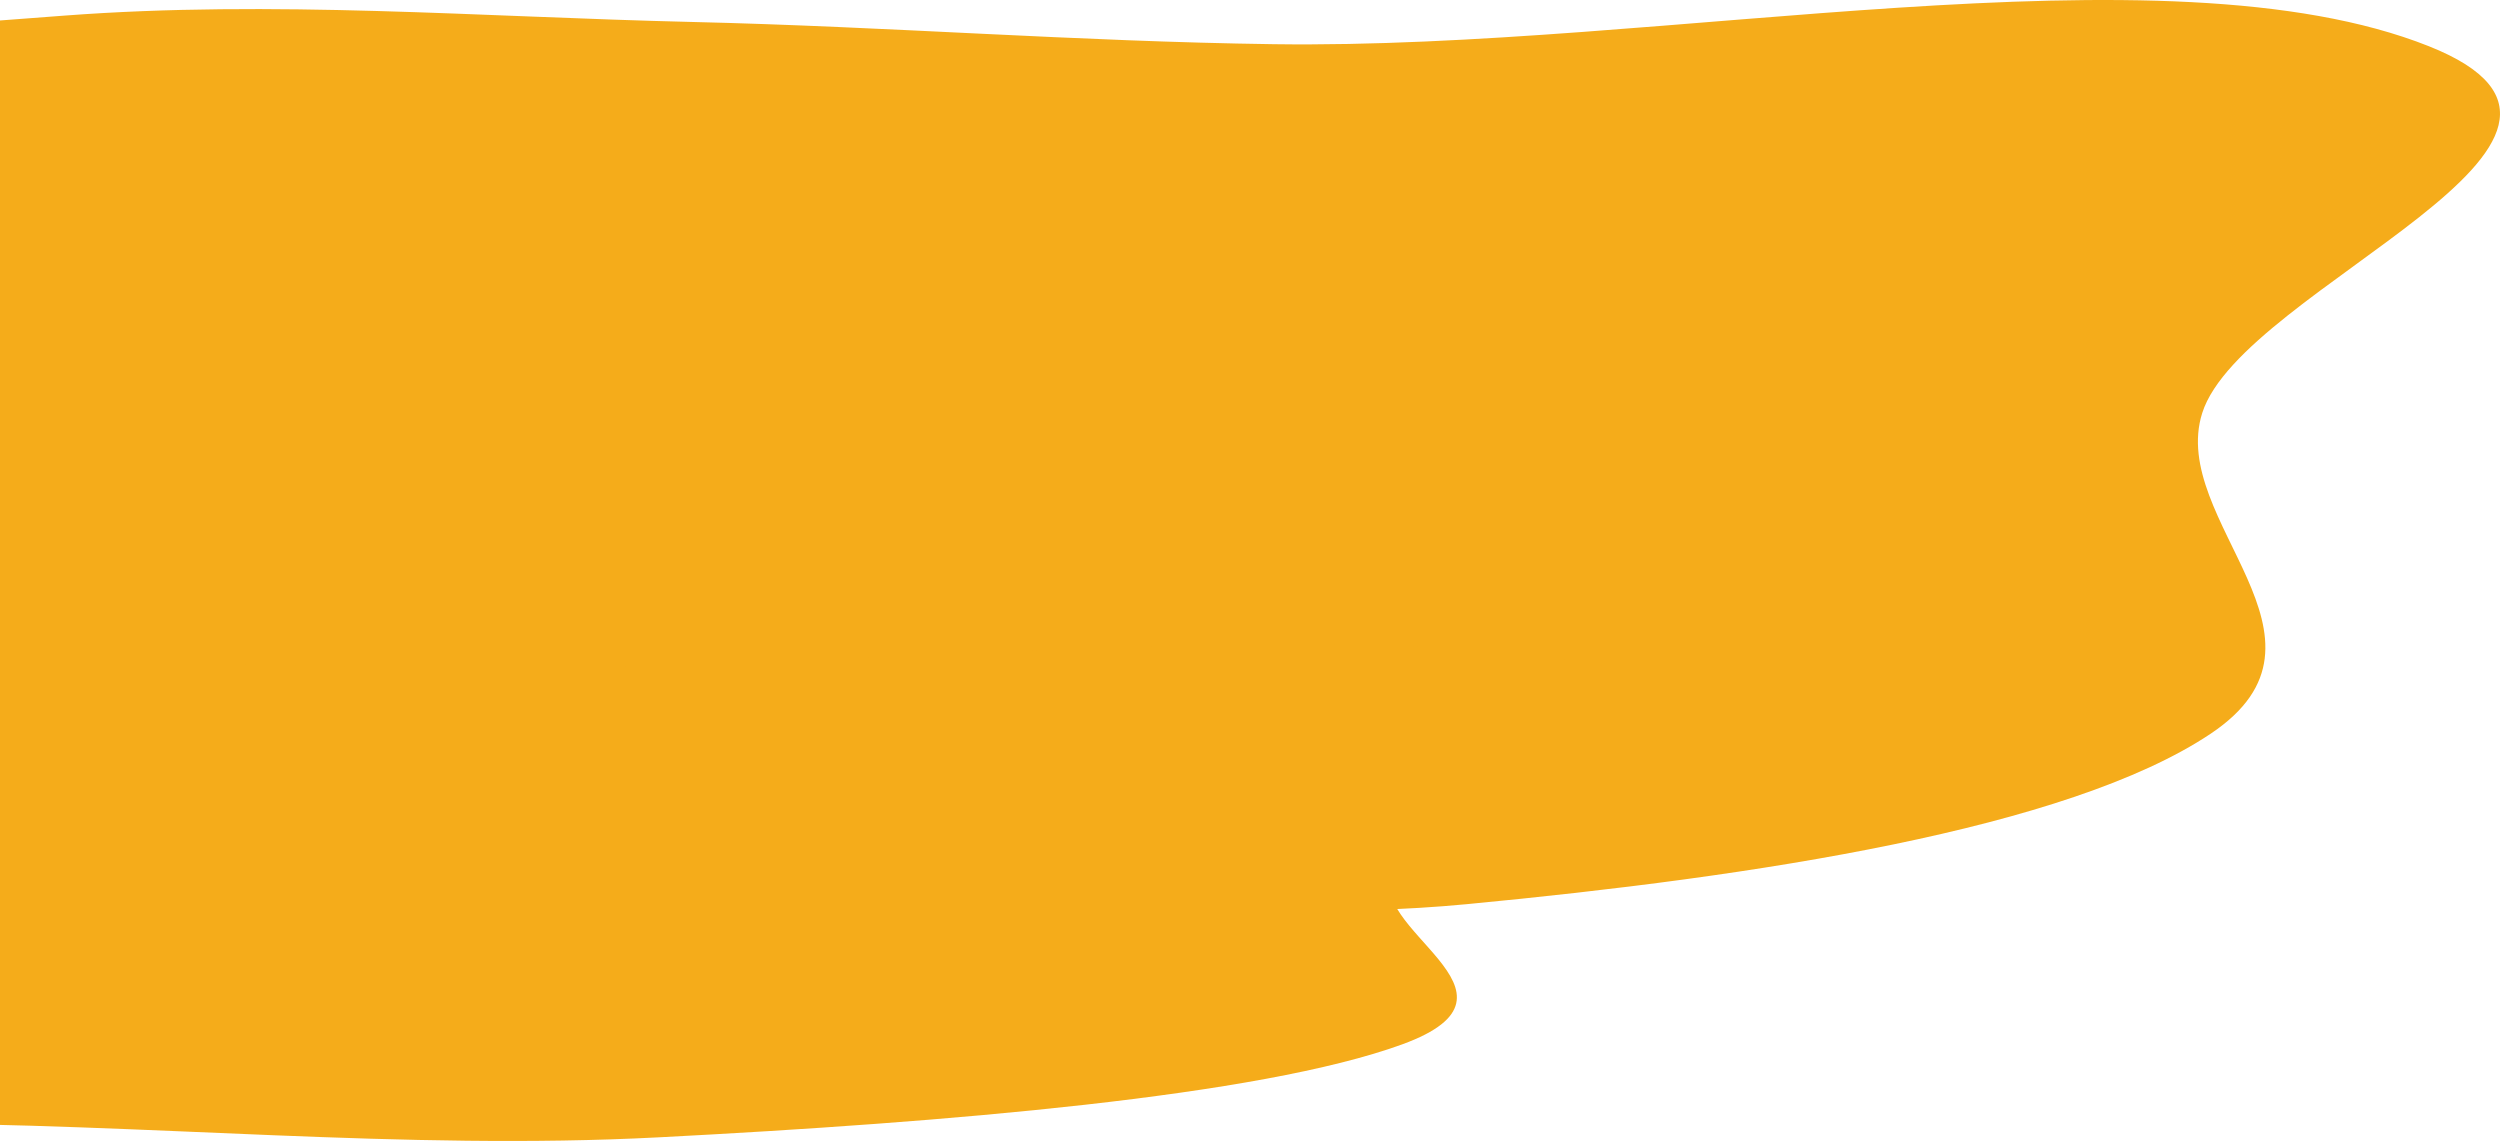
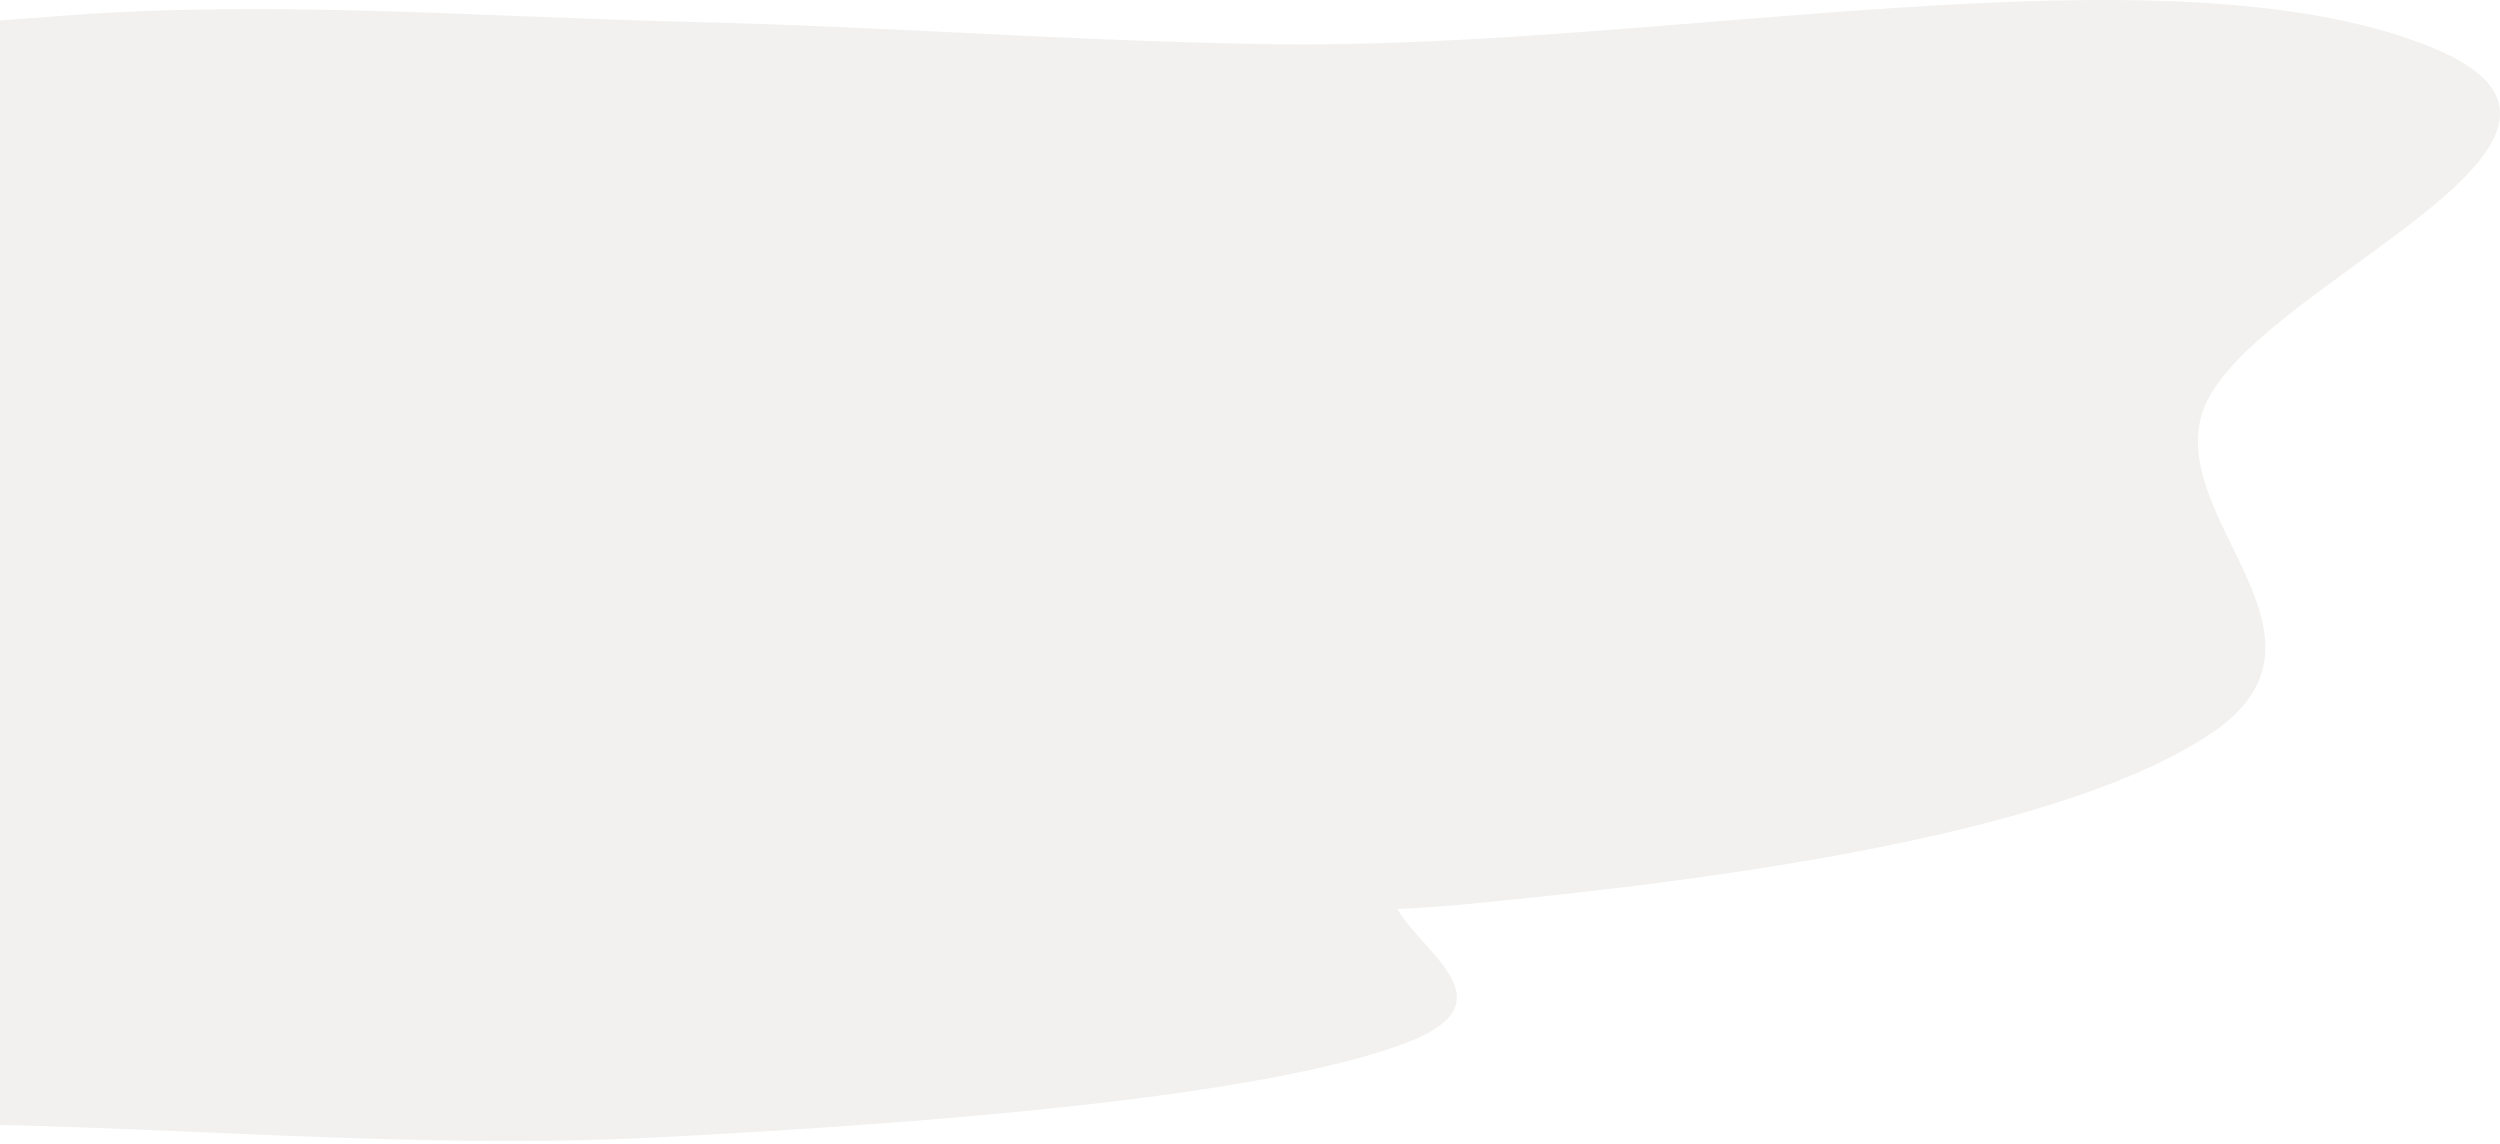
<svg xmlns="http://www.w3.org/2000/svg" width="1141" height="522" viewBox="0 0 1141 522" fill="none">
-   <path fill-rule="evenodd" clip-rule="evenodd" d="M-461.999 188.491C-462.346 139.92 -400.324 91.48 -306.852 56.987C-220.203 25.012 -91.032 16.209 29.506 7.116C124.607 -0.058 218.839 7.728 315.739 10.021C406.118 12.159 490.865 18.913 581.367 20.173C759.975 22.66 987.352 -27.042 1108.44 21.057C1216.22 63.873 1023.43 130.67 1005.1 188.491C989.454 237.811 1074.09 291.352 1008.9 334.9C943.669 378.474 800.919 400.135 669.506 412.658C552.941 423.767 436.194 400.809 315.739 400.959C194.736 401.11 74.488 428.475 -39.425 413.544C-157.353 398.086 -234.047 357.373 -304.976 319.598C-380.101 279.588 -461.652 237.031 -461.999 188.491Z" fill="#F5AC1A" />
-   <path fill-rule="evenodd" clip-rule="evenodd" d="M-830.999 396.813C-831.346 370.32 -769.324 343.898 -675.852 325.084C-589.203 307.643 -460.032 302.841 -339.494 297.882C-244.393 293.968 -150.161 298.215 -53.261 299.466C37.118 300.632 121.865 304.316 212.367 305.004C390.975 306.36 618.352 279.25 739.438 305.485C847.225 328.84 654.434 365.275 636.096 396.813C620.454 423.715 705.094 452.92 639.901 476.673C574.669 500.44 431.919 512.255 300.506 519.086C183.941 525.146 67.194 512.623 -53.261 512.705C-174.264 512.787 -294.512 527.714 -408.425 519.569C-526.353 511.138 -603.047 488.931 -673.976 468.326C-749.101 446.503 -830.652 423.29 -830.999 396.813Z" fill="#F5AC1A" />
+   <path fill-rule="evenodd" clip-rule="evenodd" d="M-461.999 188.491C-462.346 139.92 -400.324 91.48 -306.852 56.987C-220.203 25.012 -91.032 16.209 29.506 7.116C124.607 -0.058 218.839 7.728 315.739 10.021C406.118 12.159 490.865 18.913 581.367 20.173C759.975 22.66 987.352 -27.042 1108.44 21.057C1216.22 63.873 1023.43 130.67 1005.1 188.491C989.454 237.811 1074.09 291.352 1008.9 334.9C943.669 378.474 800.919 400.135 669.506 412.658C552.941 423.767 436.194 400.809 315.739 400.959C194.736 401.11 74.488 428.475 -39.425 413.544C-157.353 398.086 -234.047 357.373 -304.976 319.598C-380.101 279.588 -461.652 237.031 -461.999 188.491Z" fill="#F2F1EF" />
+   <path fill-rule="evenodd" clip-rule="evenodd" d="M-830.999 396.813C-831.346 370.32 -769.324 343.898 -675.852 325.084C-589.203 307.643 -460.032 302.841 -339.494 297.882C-244.393 293.968 -150.161 298.215 -53.261 299.466C37.118 300.632 121.865 304.316 212.367 305.004C390.975 306.36 618.352 279.25 739.438 305.485C847.225 328.84 654.434 365.275 636.096 396.813C620.454 423.715 705.094 452.92 639.901 476.673C574.669 500.44 431.919 512.255 300.506 519.086C183.941 525.146 67.194 512.623 -53.261 512.705C-174.264 512.787 -294.512 527.714 -408.425 519.569C-526.353 511.138 -603.047 488.931 -673.976 468.326C-749.101 446.503 -830.652 423.29 -830.999 396.813Z" fill="#F2F1EF" />
</svg>
